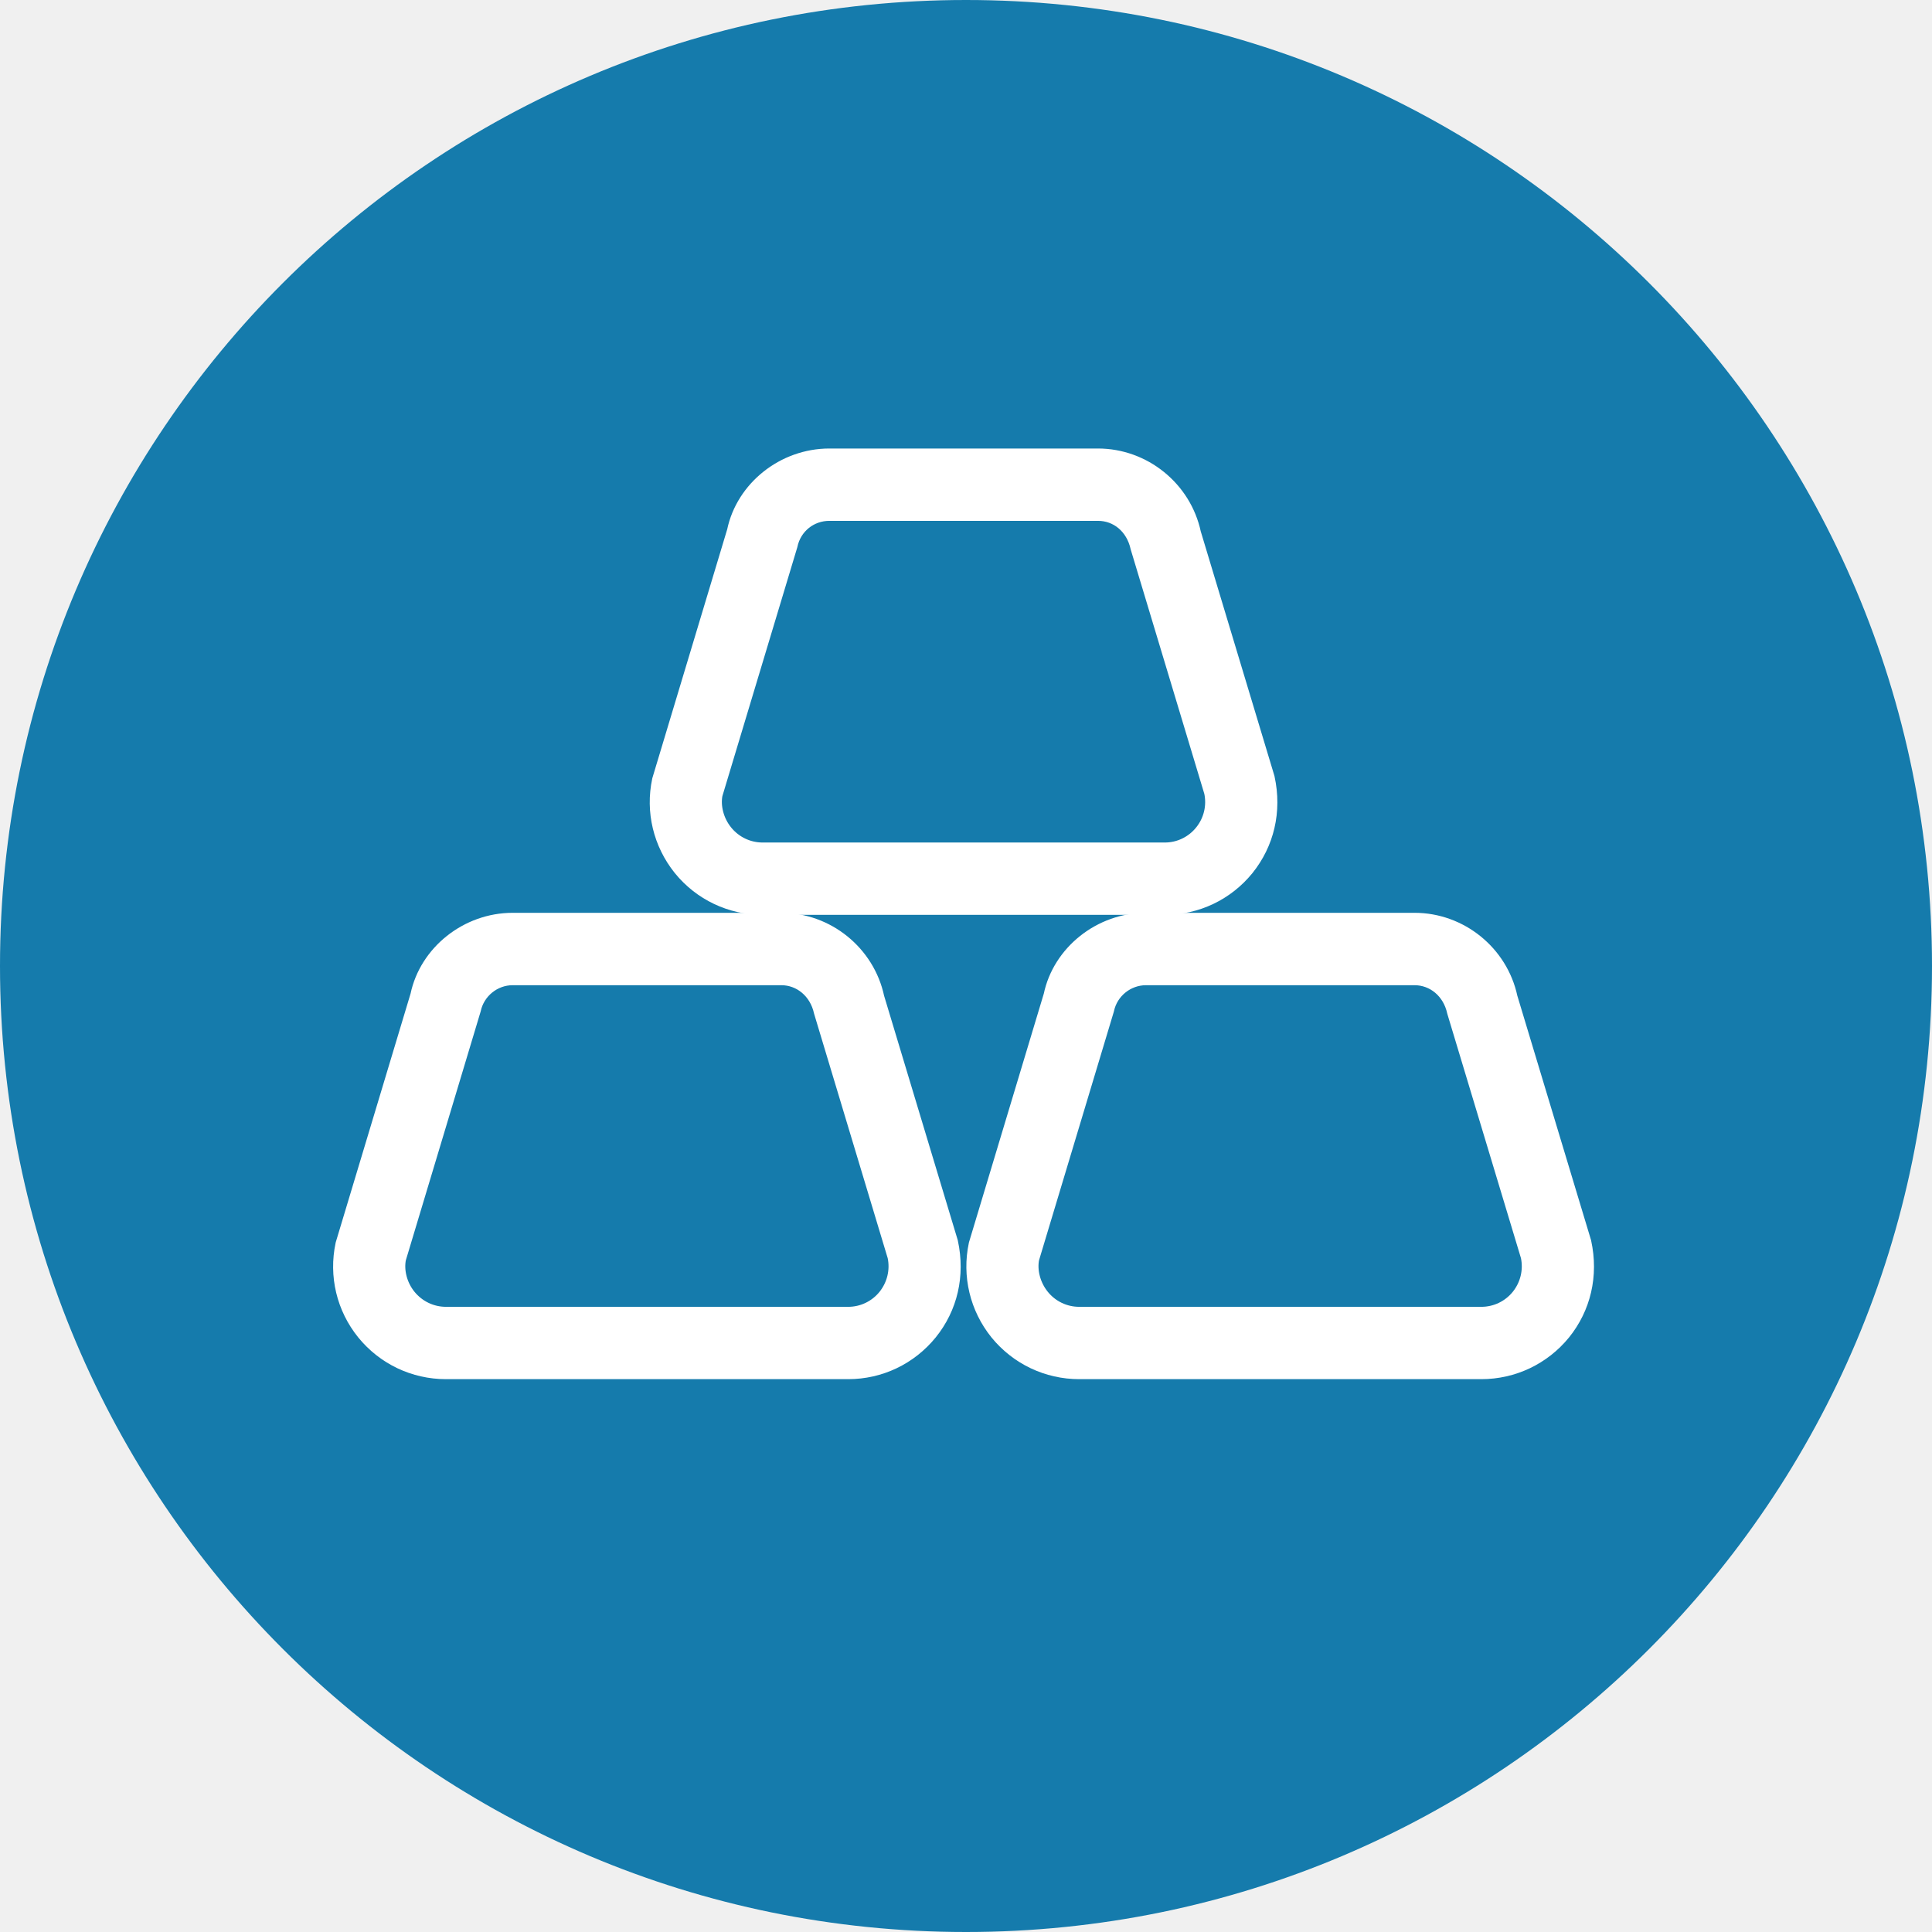
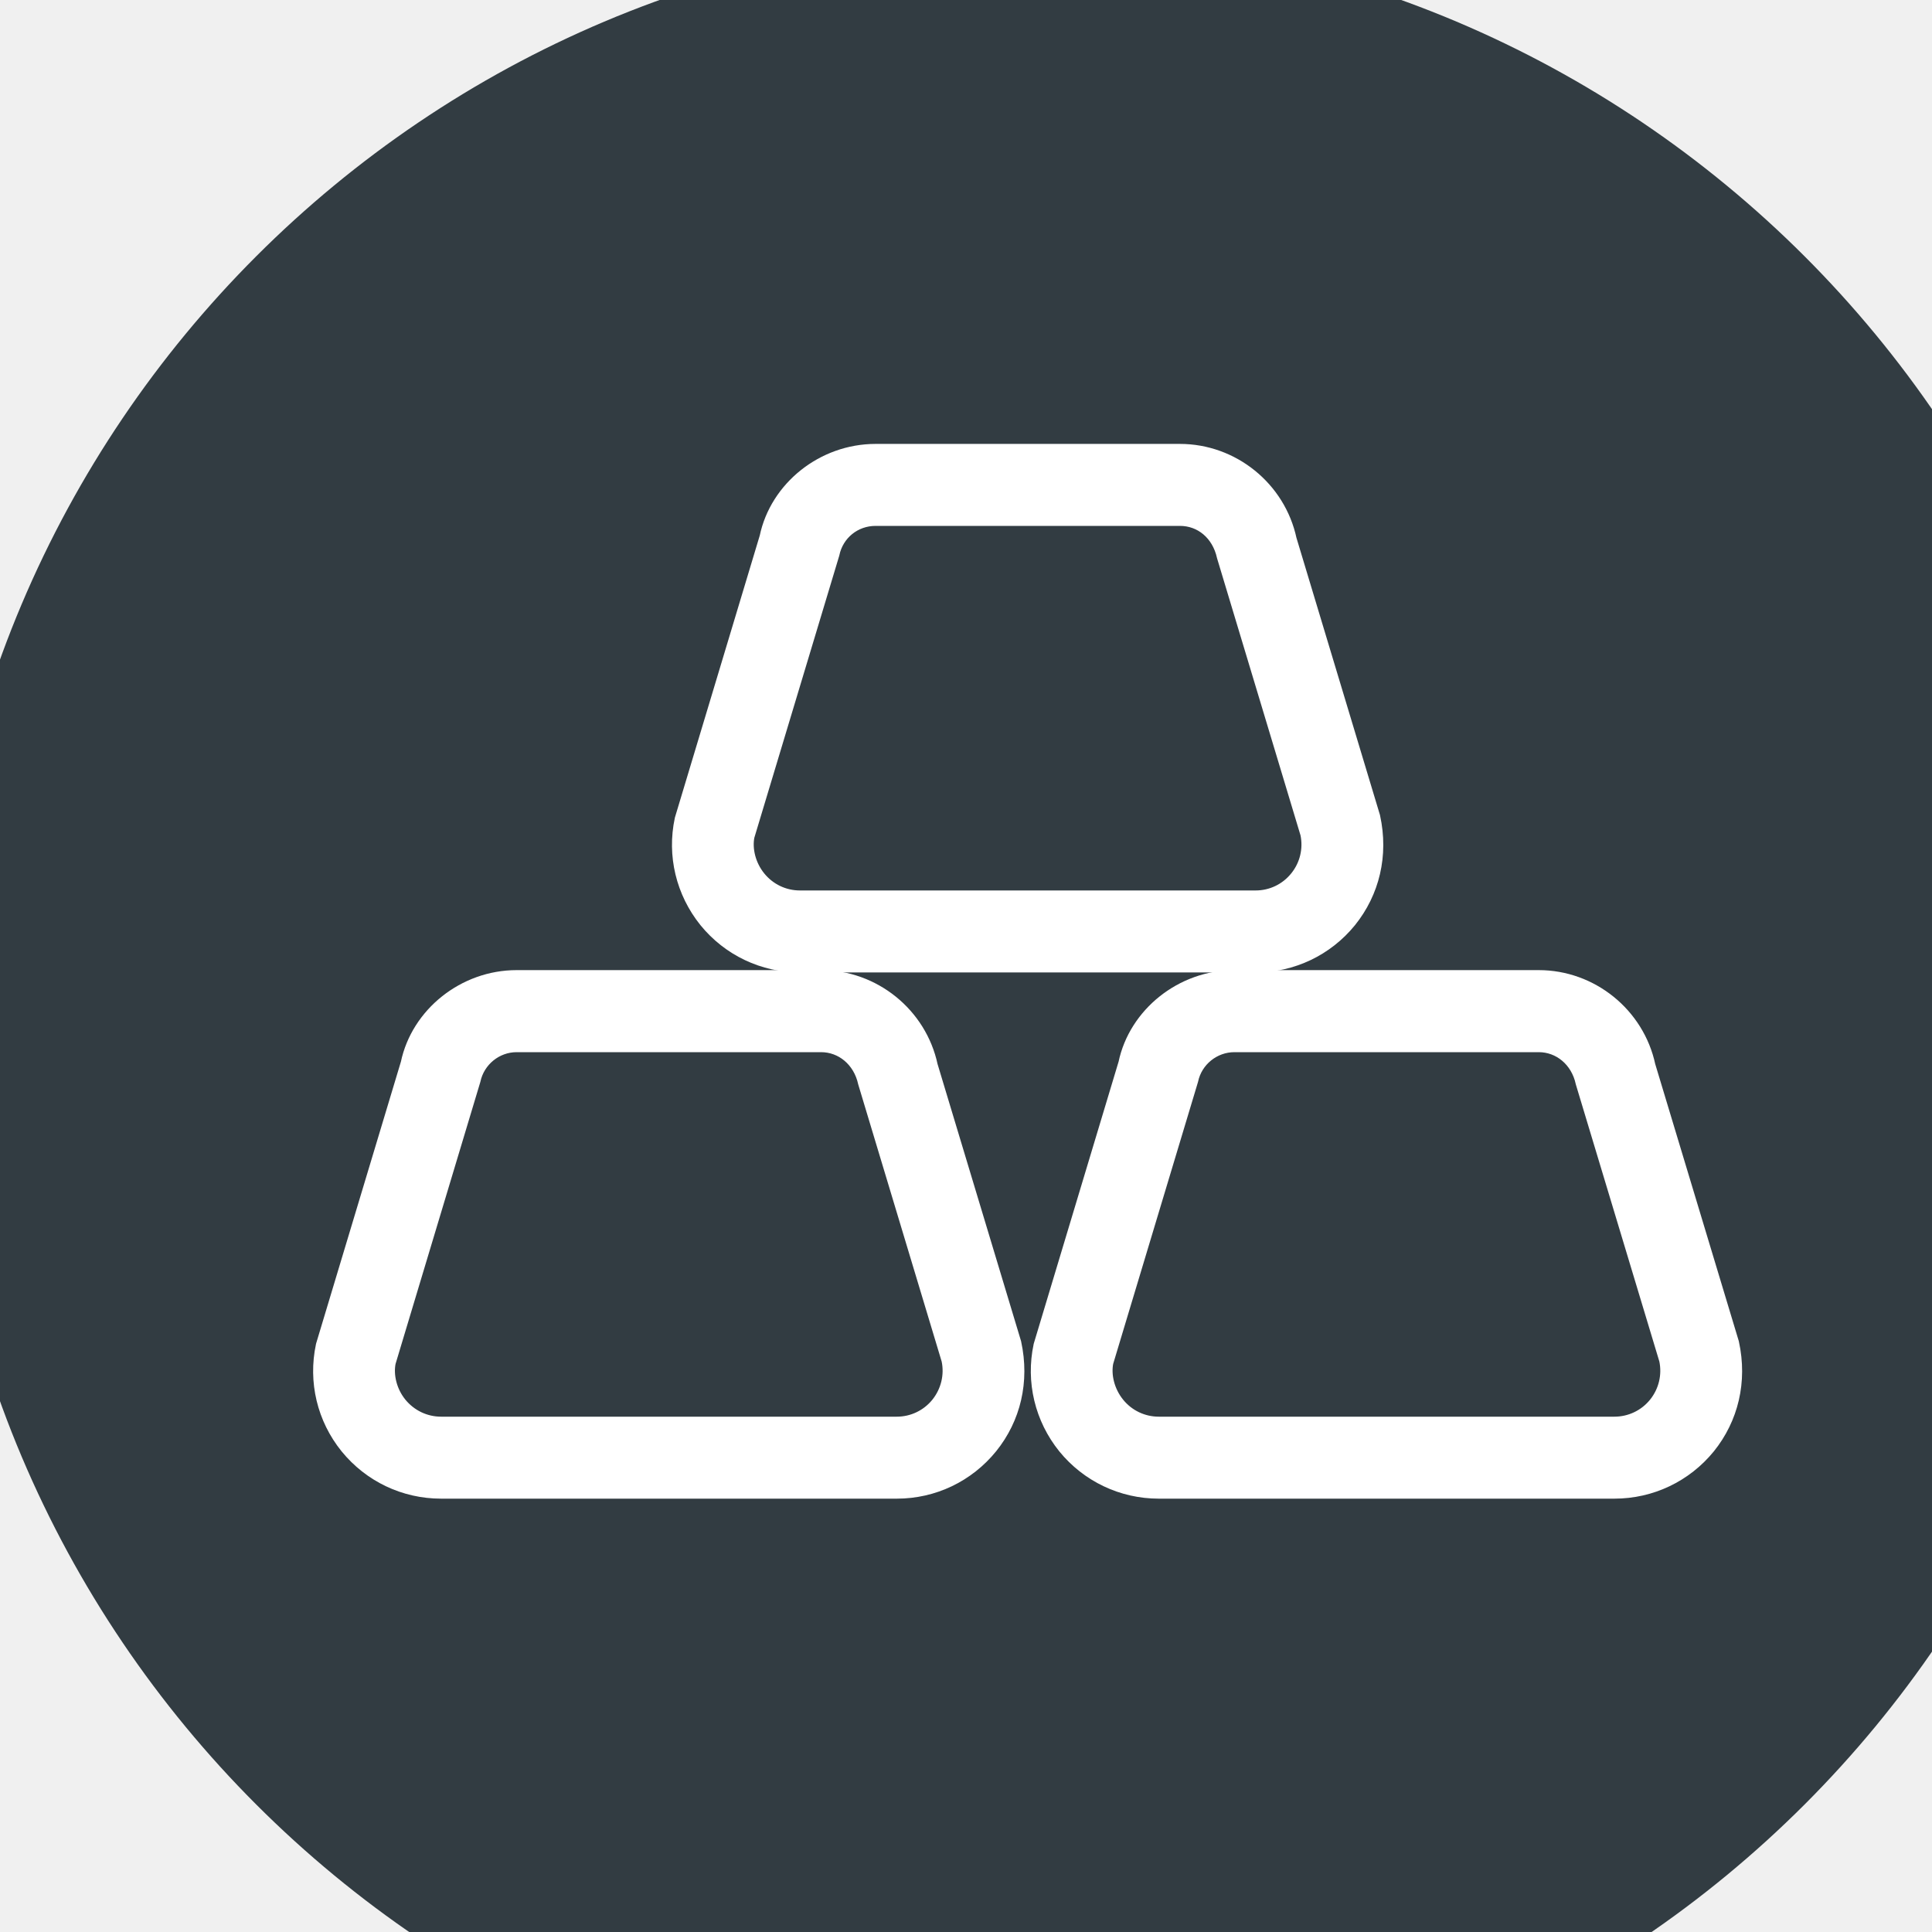
- <svg xmlns="http://www.w3.org/2000/svg" xmlns:xlink="http://www.w3.org/1999/xlink" width="34px" height="34px" viewBox="0 0 34 34" version="1.1">
+ <svg xmlns="http://www.w3.org/2000/svg" xmlns:xlink="http://www.w3.org/1999/xlink" width="40px" height="40px" viewBox="1 1 30 30" version="1.1">
  <defs>
    <circle id="path-1" cx="17" cy="17" r="17" />
-     <mask id="mask-2" maskContentUnits="userSpaceOnUse" maskUnits="objectBoundingBox" x="0" y="0" width="34" height="34" fill="white">
+     <mask id="mask-2" maskContentUnits="userSpaceOnUse" maskUnits="objectBoundingBox" x="0" y="0" width="40" height="40" fill="white">
      <use xlink:href="#path-1" />
    </mask>
  </defs>
  <g id="Page-1" stroke="none" stroke-width="1" fill="none" fill-rule="evenodd">
    <g id="Artboard" transform="translate(-205, -534)">
      <g id="Group-Copy" transform="translate(205, 534)">
-         <use id="Oval" stroke="#157BAC" mask="url(#mask-2)" stroke-width="3" fill="#157BAC" xlink:href="#path-1" />
+         <use id="Oval" stroke="#323C42" mask="url(#mask-2)" stroke-width="3" fill="#323C42" xlink:href="#path-1" />
        <path d="M14.926,24.121 L7.849,24.121 C7.291,24.121 6.772,23.873 6.421,23.442 C6.071,23.009 5.937,22.449 6.053,21.903 L7.371,17.522 C7.526,16.78 8.226,16.214 9.022,16.214 L13.75,16.214 C14.547,16.214 15.247,16.78 15.413,17.56 L16.71,21.864 C16.836,22.448 16.701,23.007 16.352,23.44 C16.001,23.873 15.482,24.121 14.926,24.121 L14.926,24.121 Z M9.022,17.188 C8.683,17.188 8.385,17.429 8.313,17.764 L6.996,22.144 C6.952,22.361 7.014,22.626 7.178,22.828 C7.344,23.031 7.588,23.148 7.849,23.148 L14.926,23.148 C15.186,23.148 15.431,23.031 15.595,22.828 C15.758,22.624 15.822,22.361 15.768,22.106 L14.472,17.802 C14.39,17.429 14.091,17.188 13.75,17.188 L9.022,17.188 L9.022,17.188 Z" id="Fill-1" stroke="#FFFFFF" stroke-width="0.3" fill="#FFFFFF" />
        <path d="M20.498,15.95 L13.421,15.95 C12.865,15.95 12.344,15.703 11.993,15.271 C11.644,14.837 11.509,14.277 11.625,13.733 L12.943,9.352 C13.098,8.608 13.798,8.043 14.596,8.043 L19.322,8.043 C20.119,8.043 20.819,8.608 20.986,9.389 L22.283,13.694 C22.41,14.277 22.273,14.837 21.924,15.271 C21.573,15.703 21.053,15.95 20.498,15.95 L20.498,15.95 Z M14.596,9.016 C14.249,9.016 13.957,9.253 13.886,9.593 L12.567,13.974 C12.524,14.189 12.586,14.454 12.75,14.656 C12.915,14.86 13.16,14.977 13.421,14.977 L20.498,14.977 C20.758,14.977 21.003,14.86 21.167,14.656 C21.331,14.454 21.394,14.189 21.34,13.935 L20.044,9.632 C19.96,9.253 19.668,9.016 19.322,9.016 L14.596,9.016 L14.596,9.016 Z" id="Fill-2" stroke="#FFFFFF" stroke-width="0.3" fill="#FFFFFF" />
        <path d="M26.068,24.121 L18.993,24.121 C18.437,24.121 17.916,23.873 17.565,23.442 C17.216,23.009 17.081,22.448 17.197,21.903 L18.515,17.522 C18.67,16.78 19.37,16.214 20.168,16.214 L24.894,16.214 C25.691,16.214 26.391,16.78 26.557,17.56 L27.855,21.864 C27.982,22.448 27.845,23.009 27.496,23.442 C27.145,23.873 26.625,24.121 26.068,24.121 L26.068,24.121 Z M20.168,17.188 C19.827,17.188 19.528,17.429 19.457,17.764 L18.139,22.144 C18.096,22.361 18.158,22.624 18.323,22.828 C18.487,23.031 18.732,23.148 18.993,23.148 L26.068,23.148 C26.33,23.148 26.575,23.031 26.739,22.828 C26.903,22.624 26.966,22.361 26.912,22.105 L25.615,17.802 C25.534,17.429 25.235,17.188 24.894,17.188 L20.168,17.188 L20.168,17.188 Z" id="Fill-3" stroke="#FFFFFF" stroke-width="0.3" fill="#FFFFFF" />
      </g>
    </g>
  </g>
</svg>
